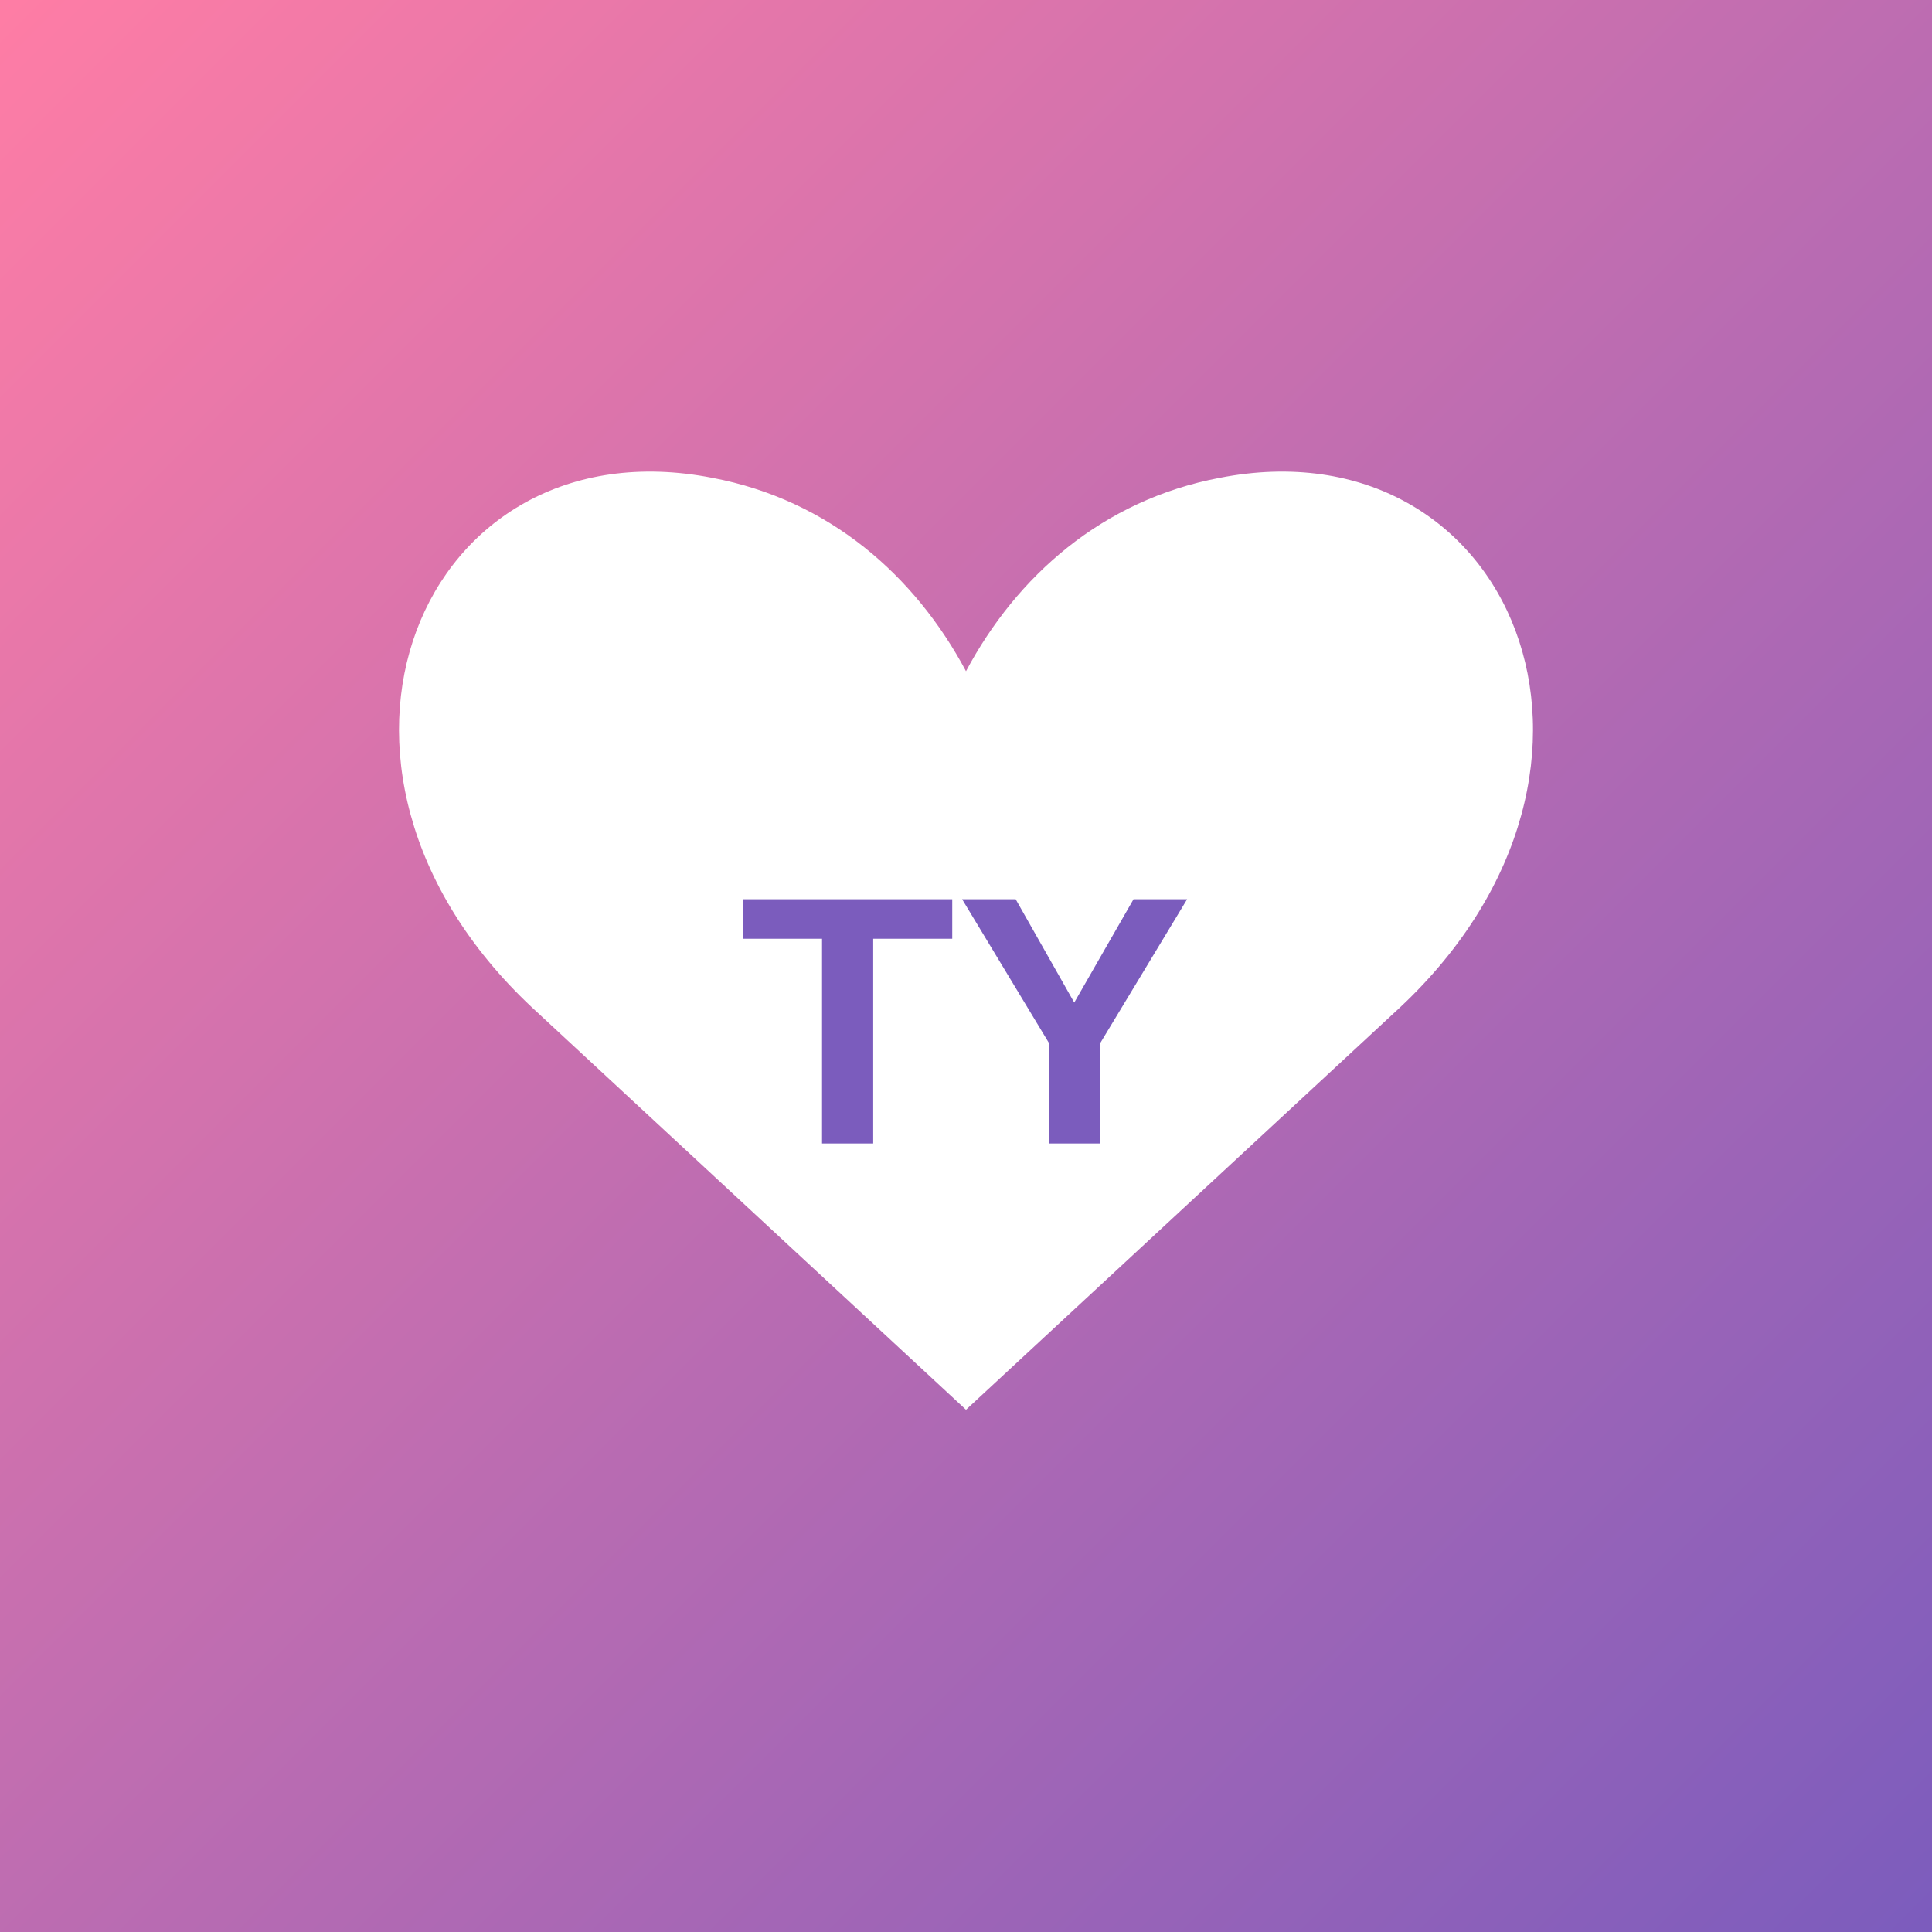
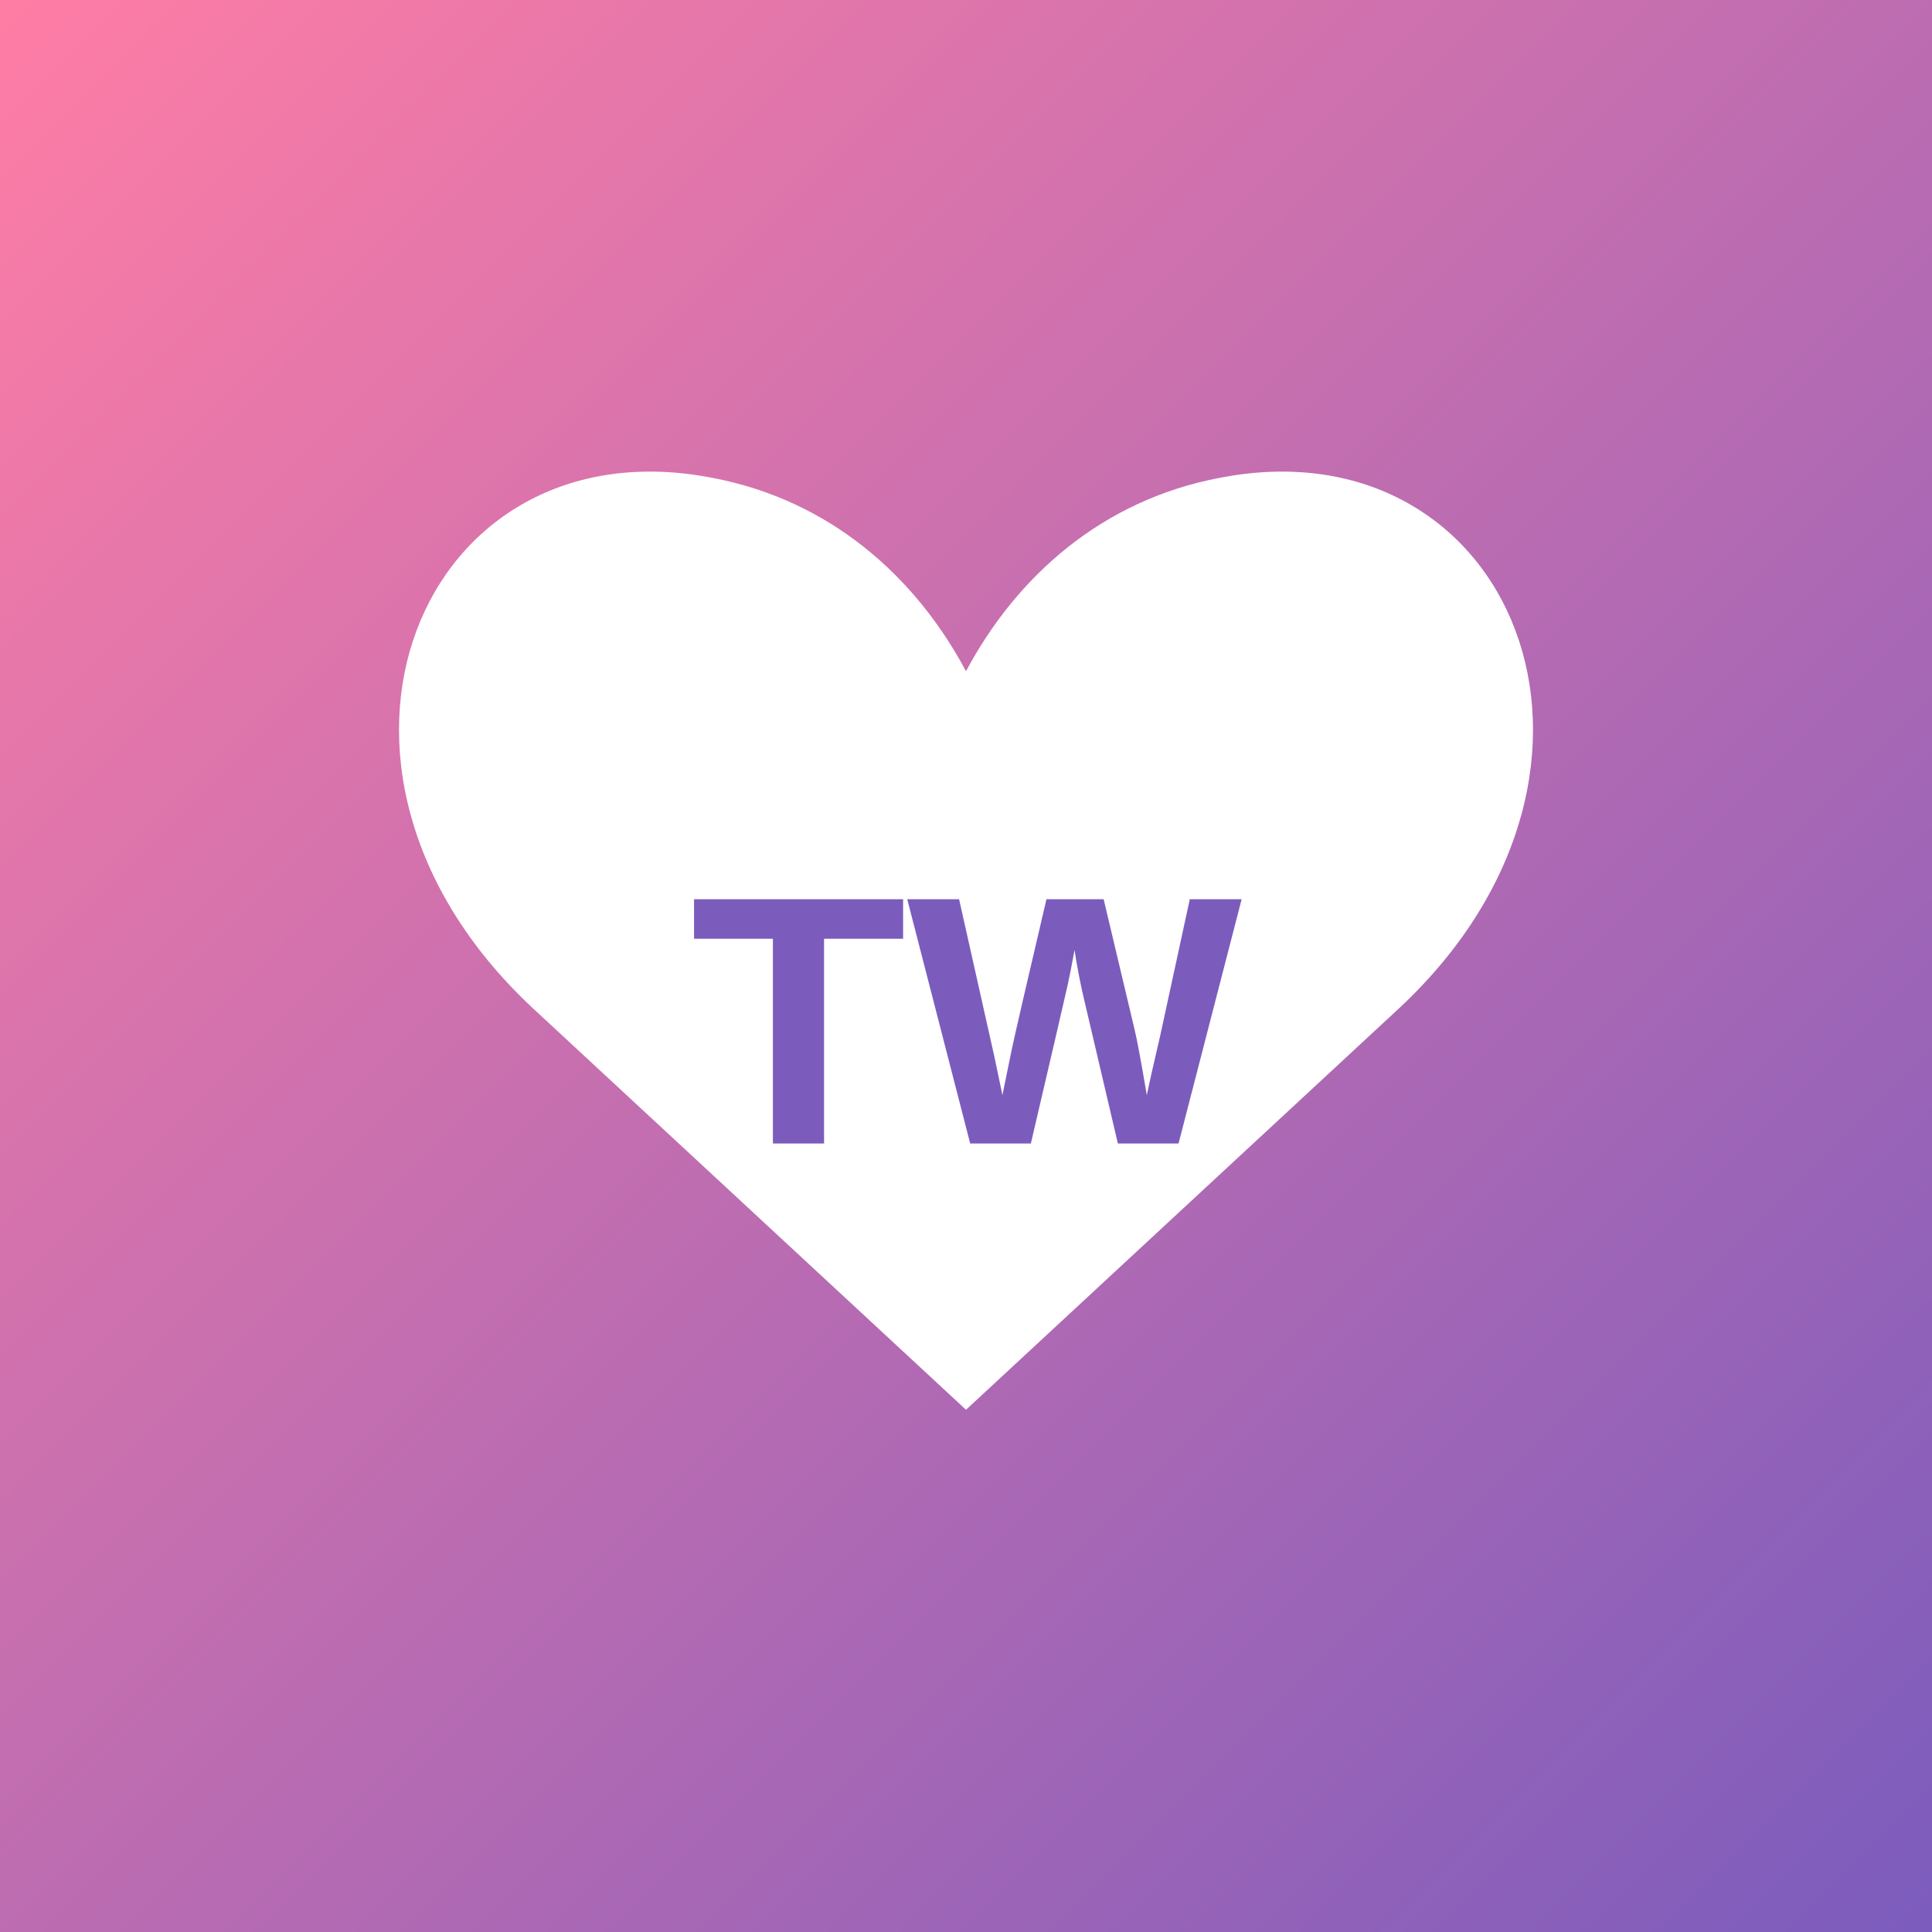
<svg xmlns="http://www.w3.org/2000/svg" viewBox="0 0 512 512">
  <defs>
    <linearGradient id="g" x1="0" y1="0" x2="1" y2="1">
      <stop stop-color="#ff7da5" />
      <stop offset="1" stop-color="#7b5cbd" />
    </linearGradient>
  </defs>
  <rect width="512" height="512" fill="url(#g)" />
  <g transform="translate(256 256) scale(.84) translate(-256 -250)">
    <path d="M256 390 119 263C38 187 84 78 176 96c37 7 64 31 80 61 16-30 43-54 80-61 92-18 138 91 57 167L256 390Z" fill="#fff" />
-     <text x="256" y="306" text-anchor="middle" fill="#7b5cbd" font-family="Arial, sans-serif" font-size="112" font-weight="700">TY</text>
+     <text x="256" y="306" text-anchor="middle" fill="#7b5cbd" font-family="Arial, sans-serif" font-size="112" font-weight="700">TW</text>
  </g>
</svg>
